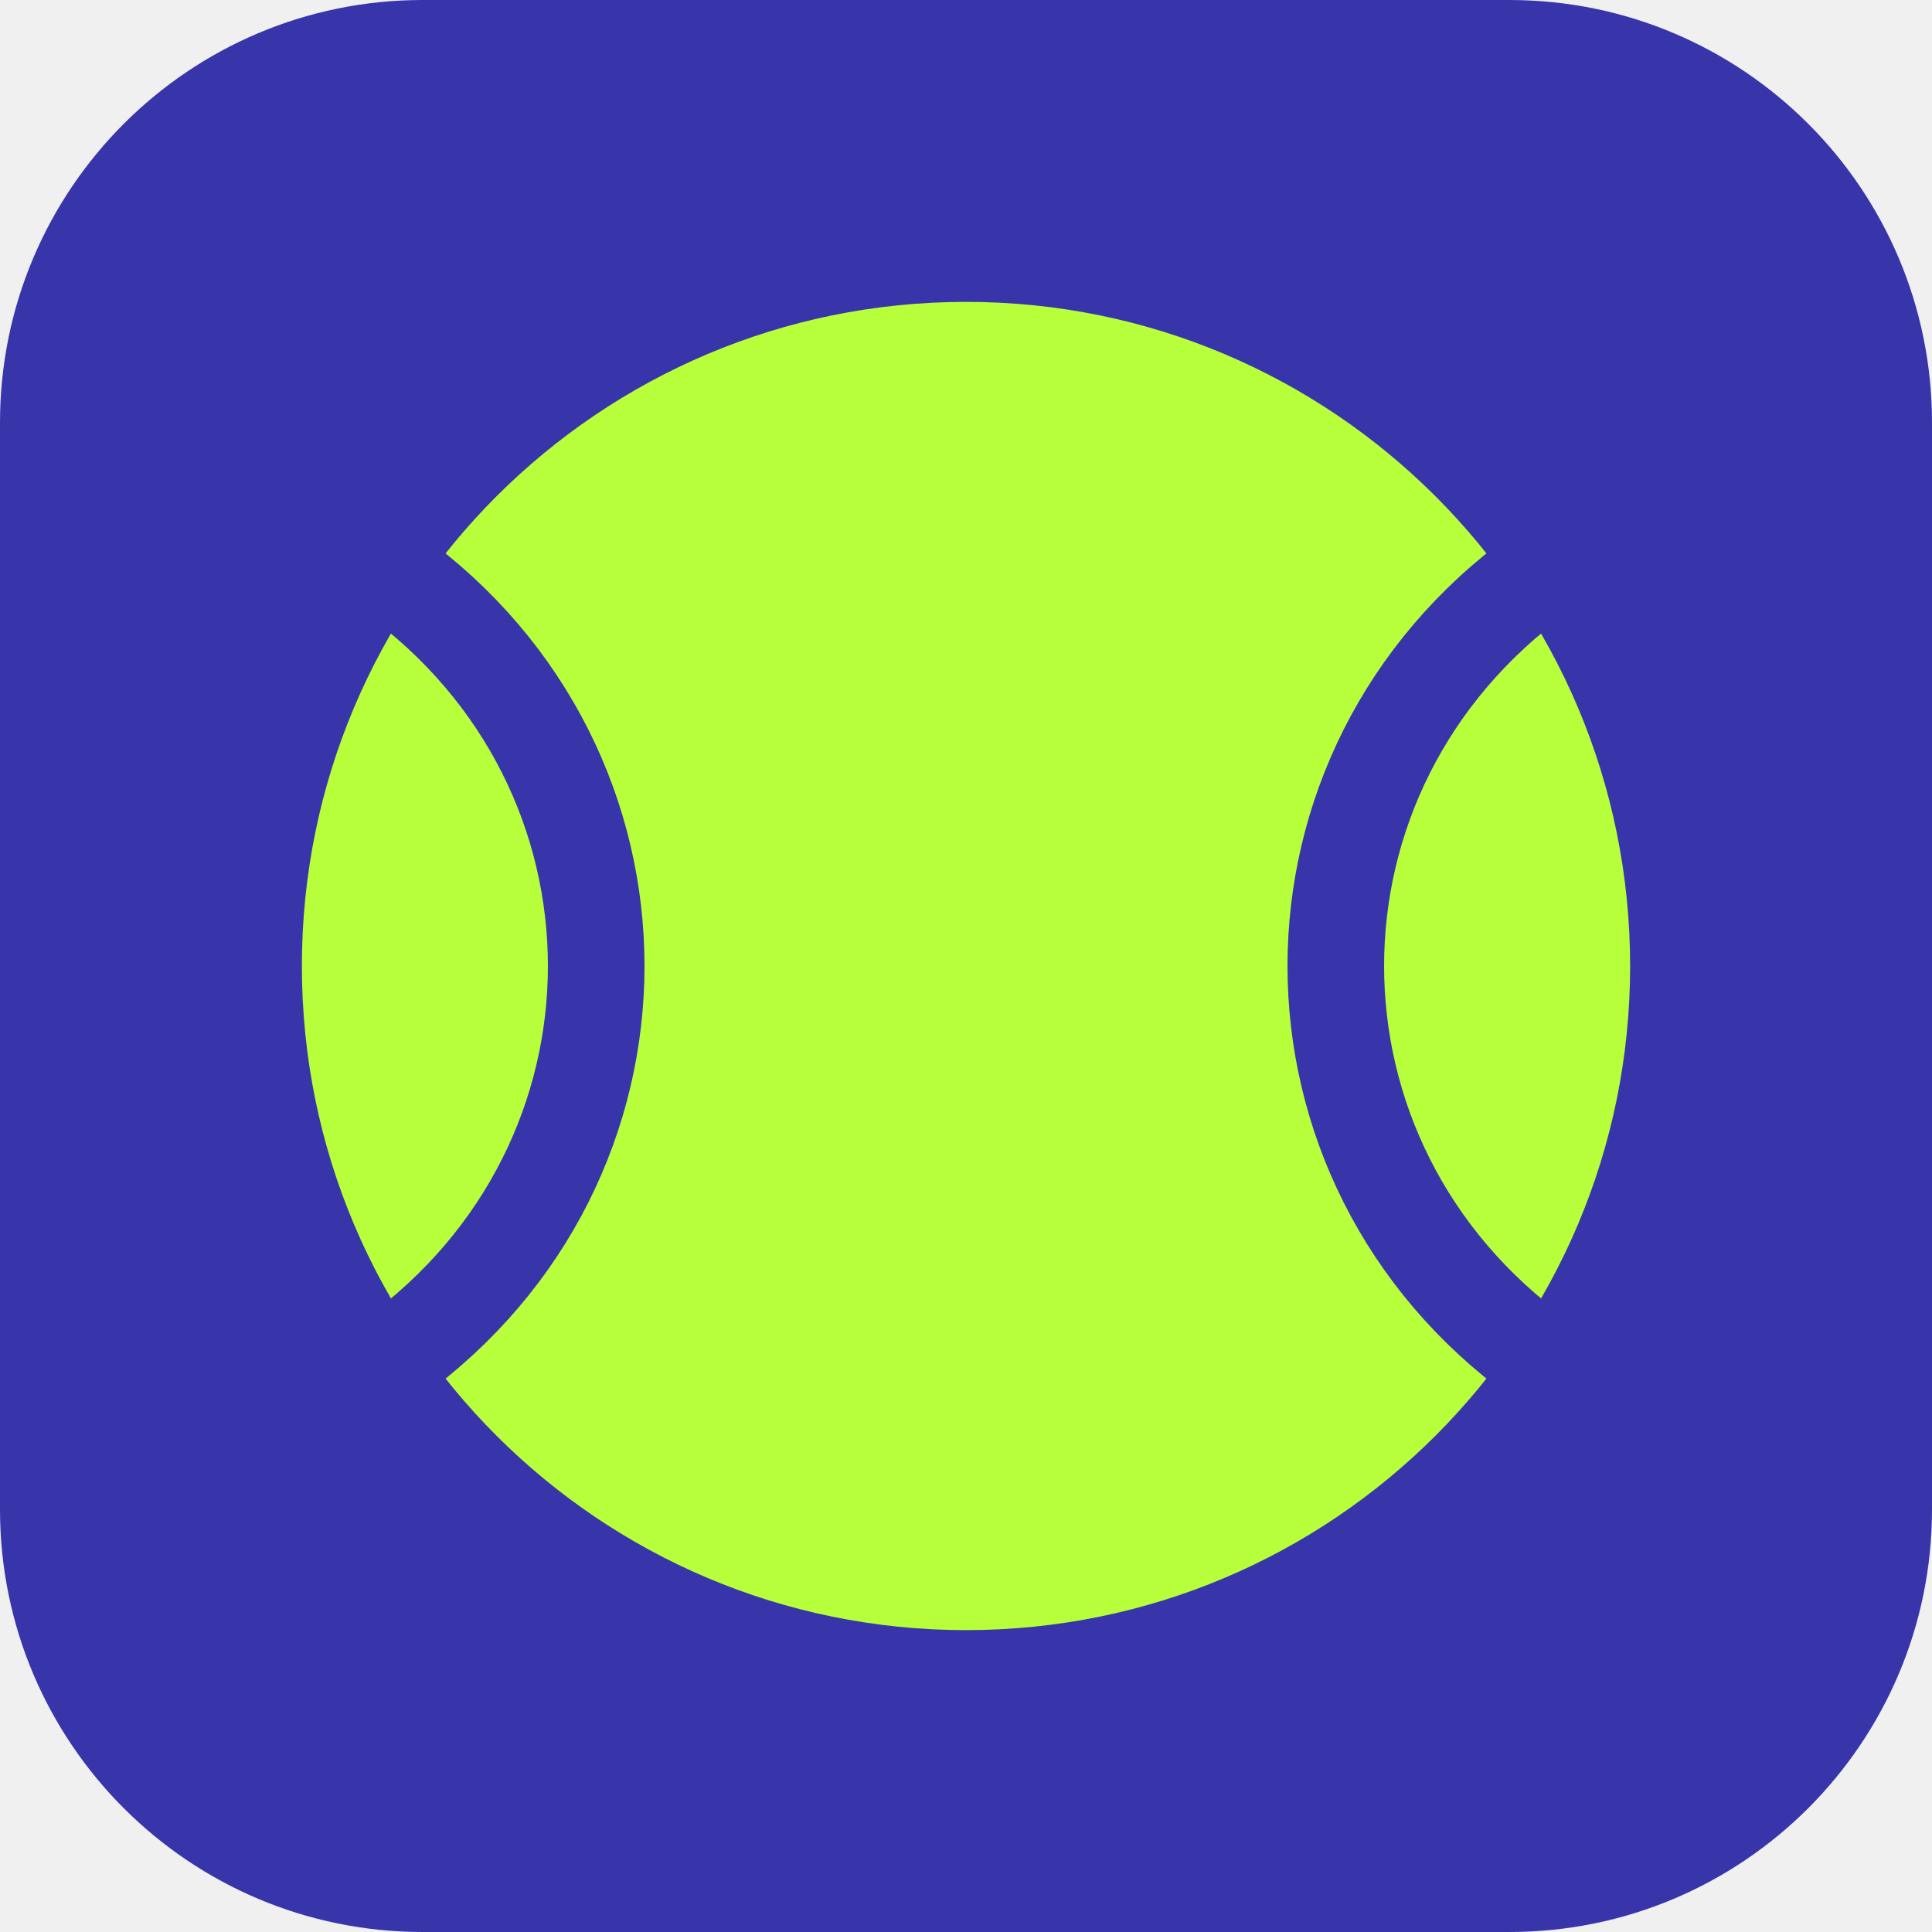
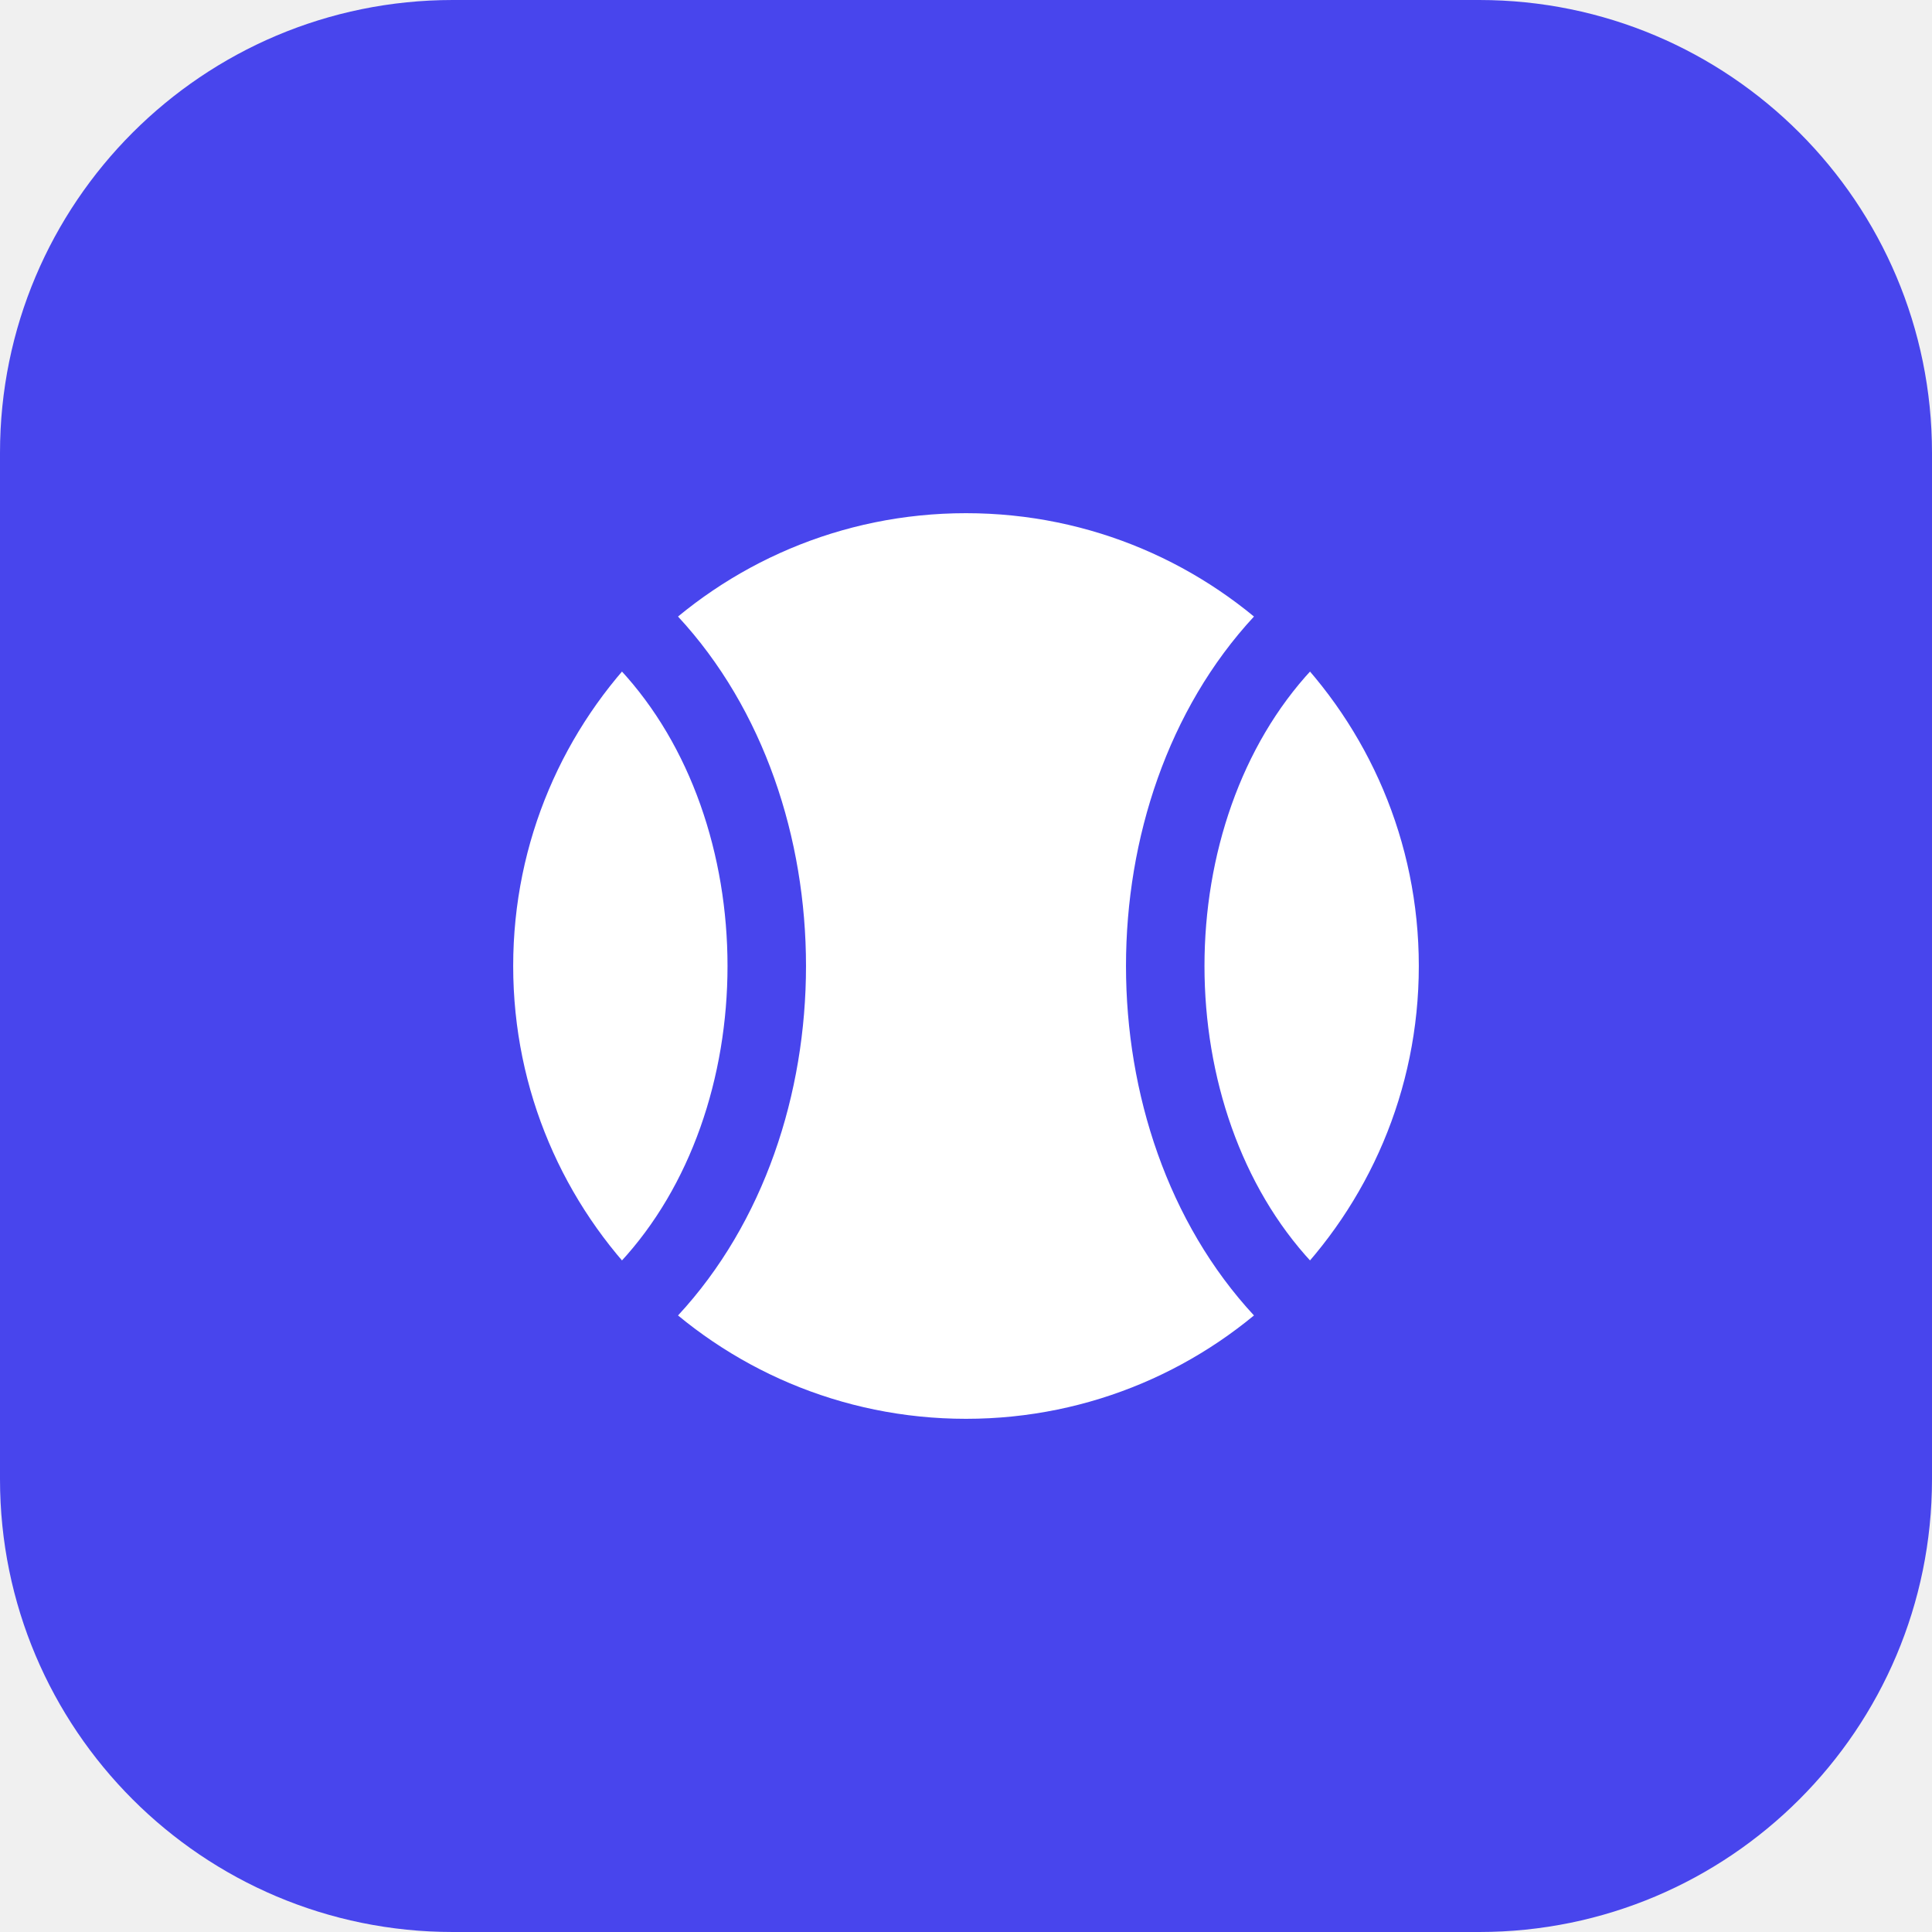
<svg xmlns="http://www.w3.org/2000/svg" viewBox="0 0 64 64">
-   <rect width="64" height="64" rx="14" fill="#3735A9" />
-   <circle cx="32" cy="32" r="22" fill="#B8FF3B" />
-   <path d="M13 19c9 6.5 9 19.5 0 26" fill="none" stroke="#3735A9" stroke-width="3.2" stroke-linecap="round" />
-   <path d="M51 19c-9 6.5-9 19.5 0 26" fill="none" stroke="#3735A9" stroke-width="3.2" stroke-linecap="round" />
+   <rect width="64" height="64" rx="15" fill="#4845ED" />
+   <circle cx="32" cy="32" r="15" fill="#fff" />
+   <path d="M21.5 21.3c5.2 5.6 5.2 15.800 0 21.400M42.500 21.300c-5.200 5.600-5.200 15.800 0 21.400" fill="none" stroke="#4845ED" stroke-width="2.600" stroke-linecap="round" />
</svg>
